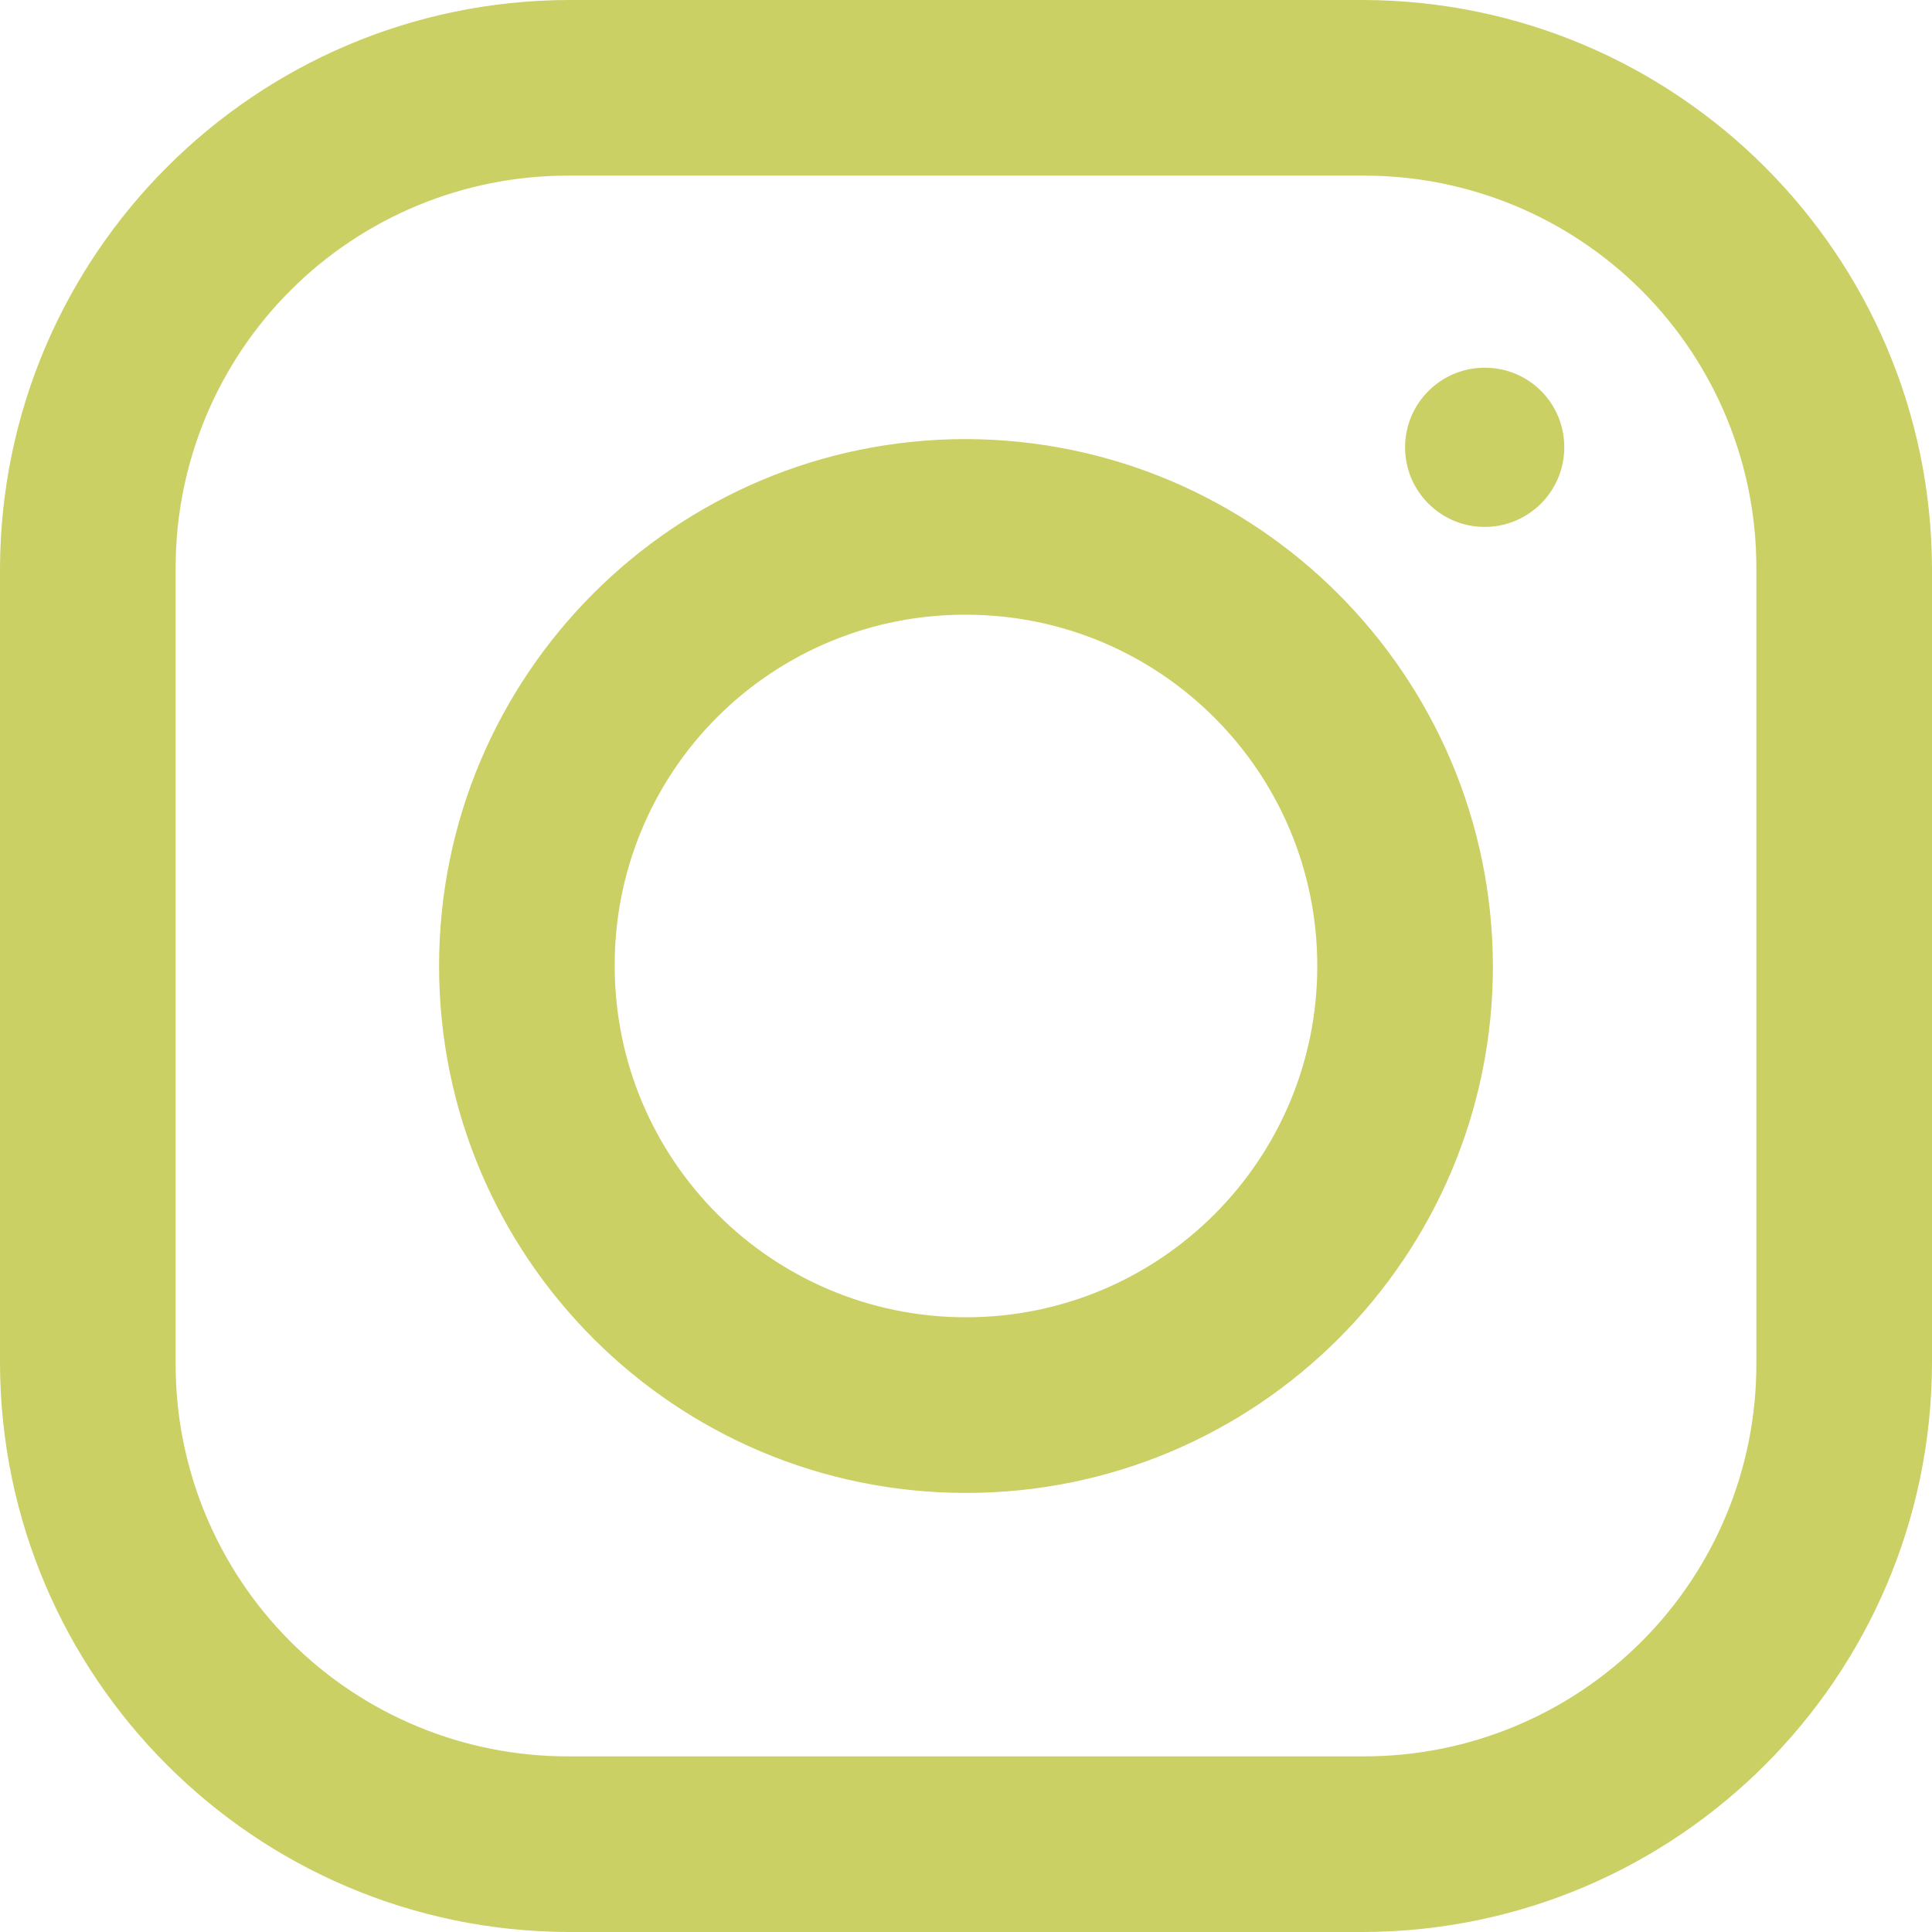
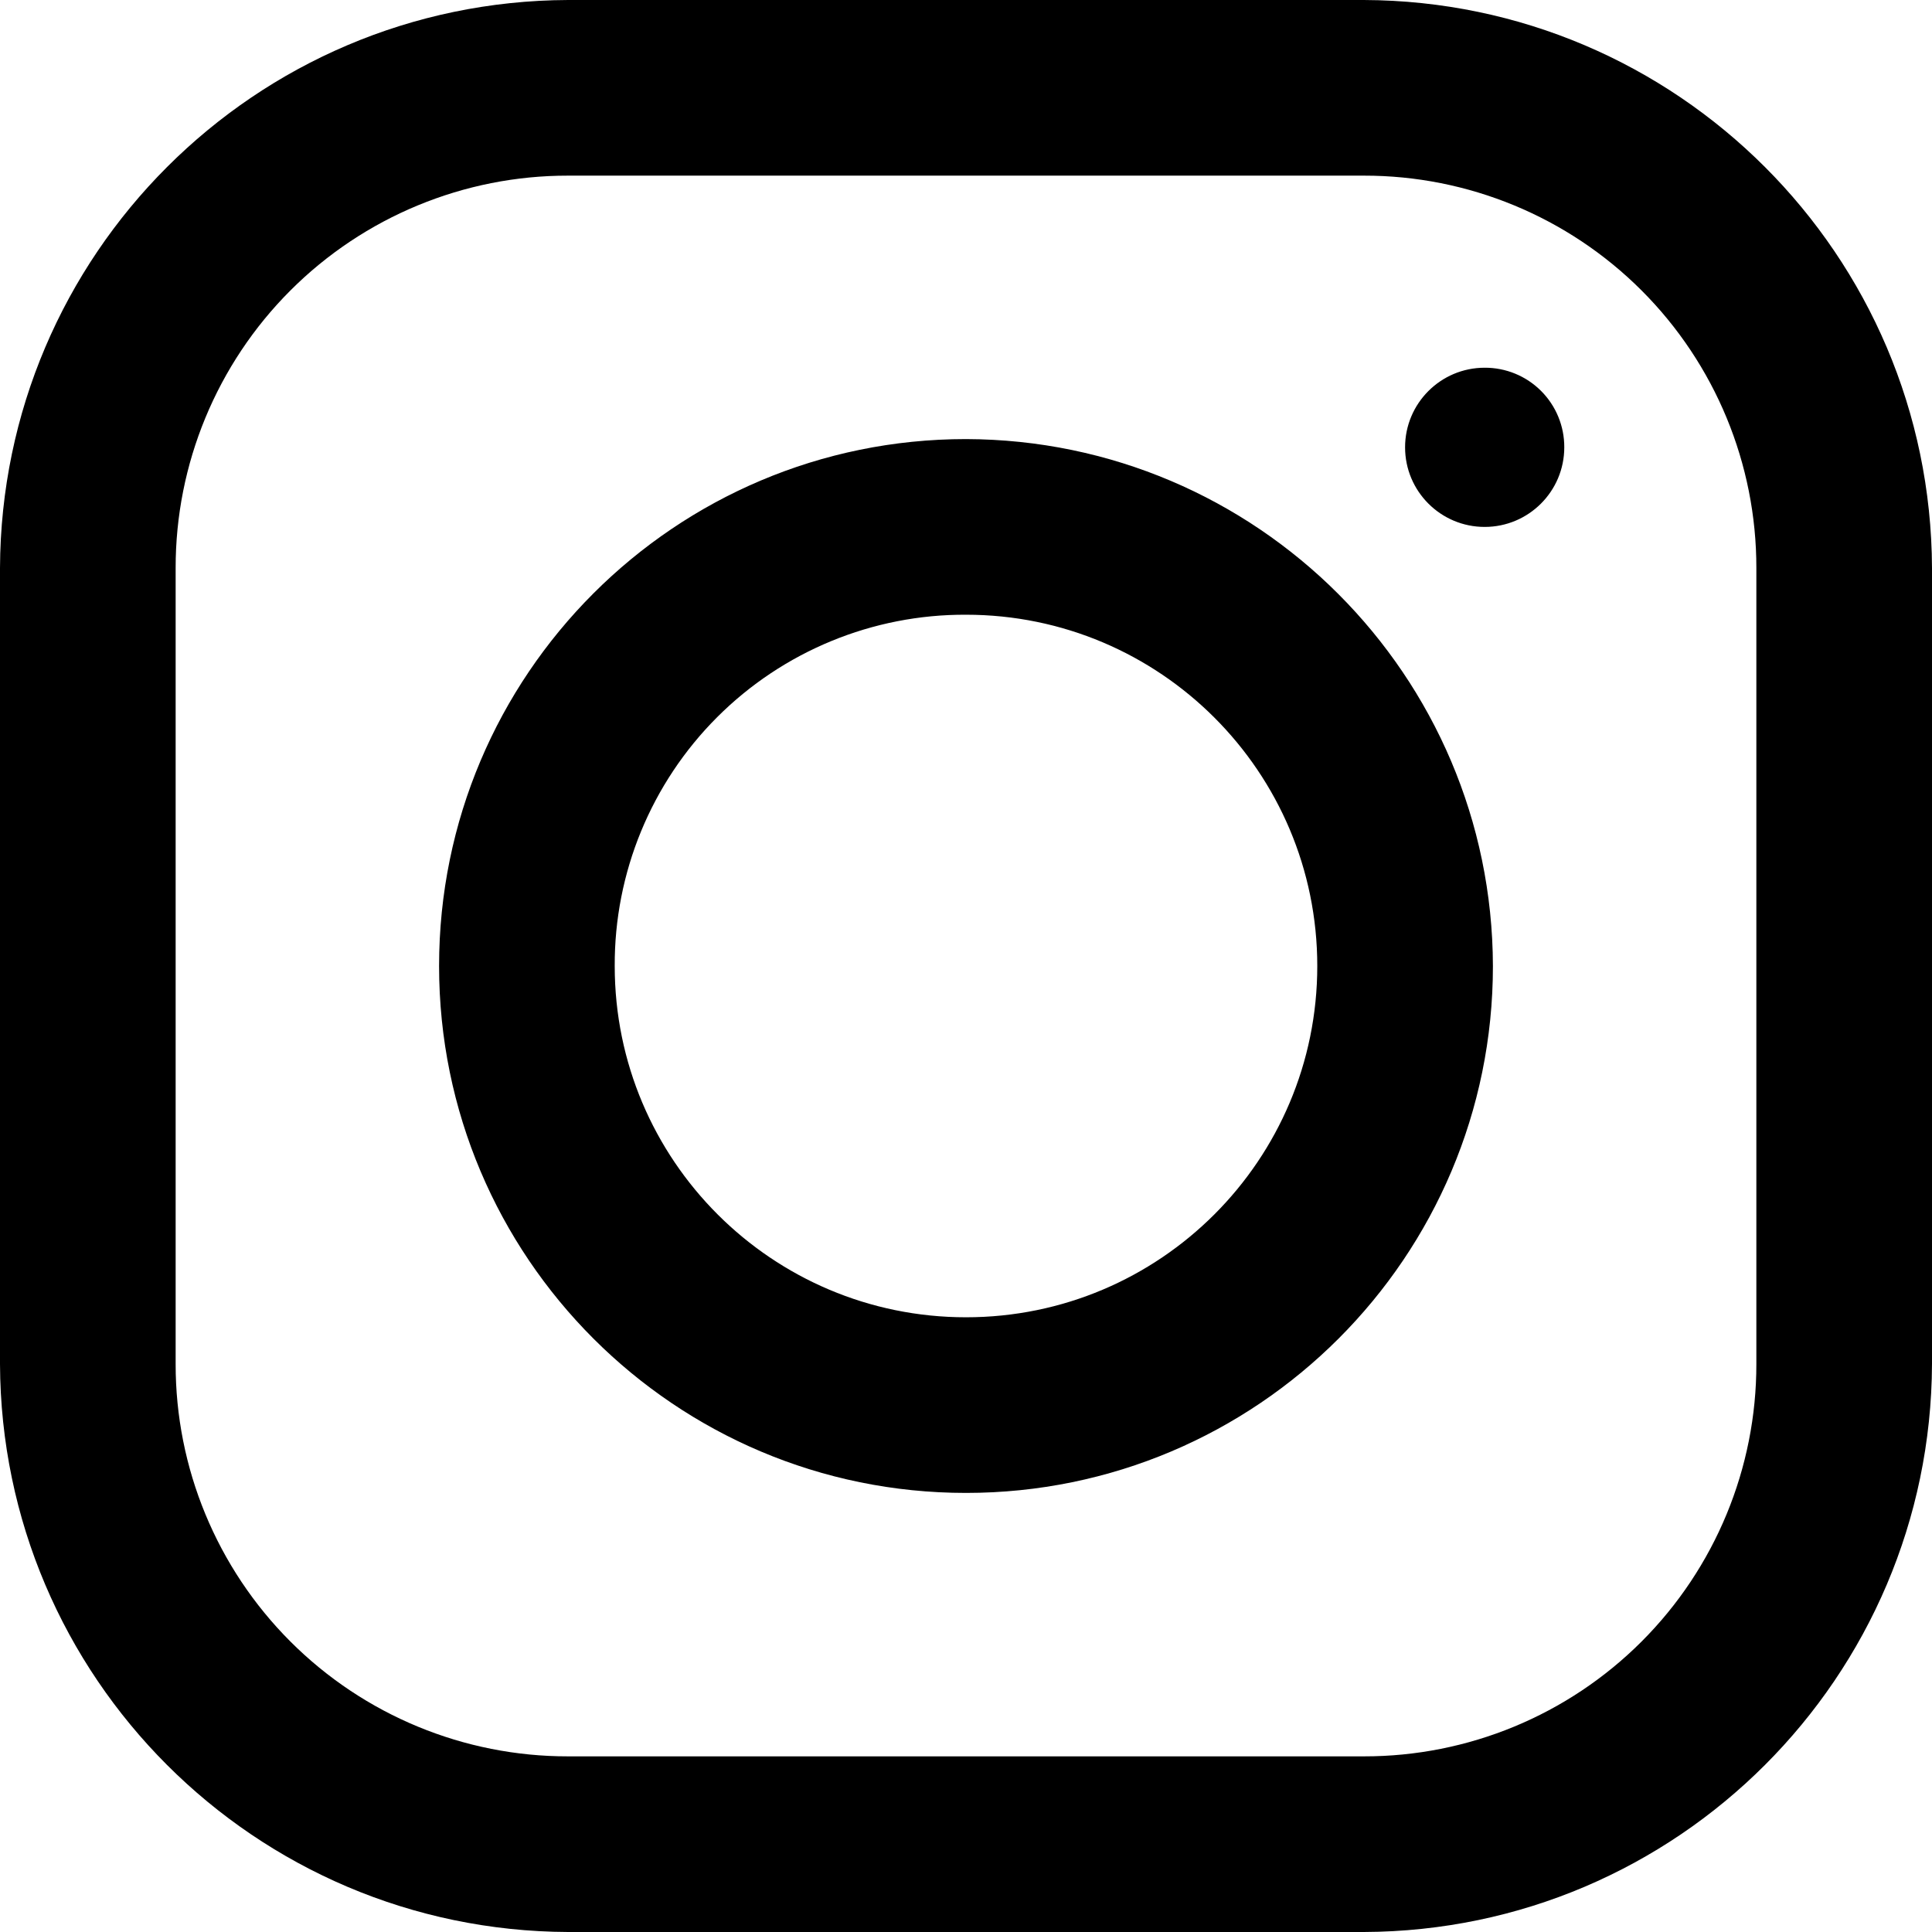
<svg xmlns="http://www.w3.org/2000/svg" viewBox="0 0 45 45">
  <g transform="translate(-5 -5)">
-     <path d="M18.232,5A13.284,13.284,0,0,0,5,18.232V36.768A13.284,13.284,0,0,0,18.232,50H36.768A13.284,13.284,0,0,0,50,36.768V18.232A13.284,13.284,0,0,0,36.768,5Zm0,4.091H36.768a9.129,9.129,0,0,1,9.141,9.141V36.768a9.129,9.129,0,0,1-9.141,9.141H18.232a9.129,9.129,0,0,1-9.141-9.141V18.232A9.129,9.129,0,0,1,18.232,9.091Zm21.349,4.474a1.854,1.854,0,1,0,1.854,1.854A1.845,1.845,0,0,0,39.581,13.565ZM27.5,15.227A12.273,12.273,0,1,0,39.773,27.5,12.307,12.307,0,0,0,27.5,15.227Zm0,4.091A8.182,8.182,0,1,1,19.318,27.5,8.147,8.147,0,0,1,27.5,19.318Z" fill="#cad064" />
+     <path d="M18.232,5A13.284,13.284,0,0,0,5,18.232V36.768A13.284,13.284,0,0,0,18.232,50H36.768A13.284,13.284,0,0,0,50,36.768V18.232A13.284,13.284,0,0,0,36.768,5Zm0,4.091H36.768a9.129,9.129,0,0,1,9.141,9.141V36.768a9.129,9.129,0,0,1-9.141,9.141H18.232a9.129,9.129,0,0,1-9.141-9.141V18.232A9.129,9.129,0,0,1,18.232,9.091Zm21.349,4.474a1.854,1.854,0,1,0,1.854,1.854A1.845,1.845,0,0,0,39.581,13.565ZM27.5,15.227A12.273,12.273,0,1,0,39.773,27.5,12.307,12.307,0,0,0,27.5,15.227Zm0,4.091A8.182,8.182,0,1,1,19.318,27.5,8.147,8.147,0,0,1,27.5,19.318Z" fill="currentColor" />
  </g>
</svg>
